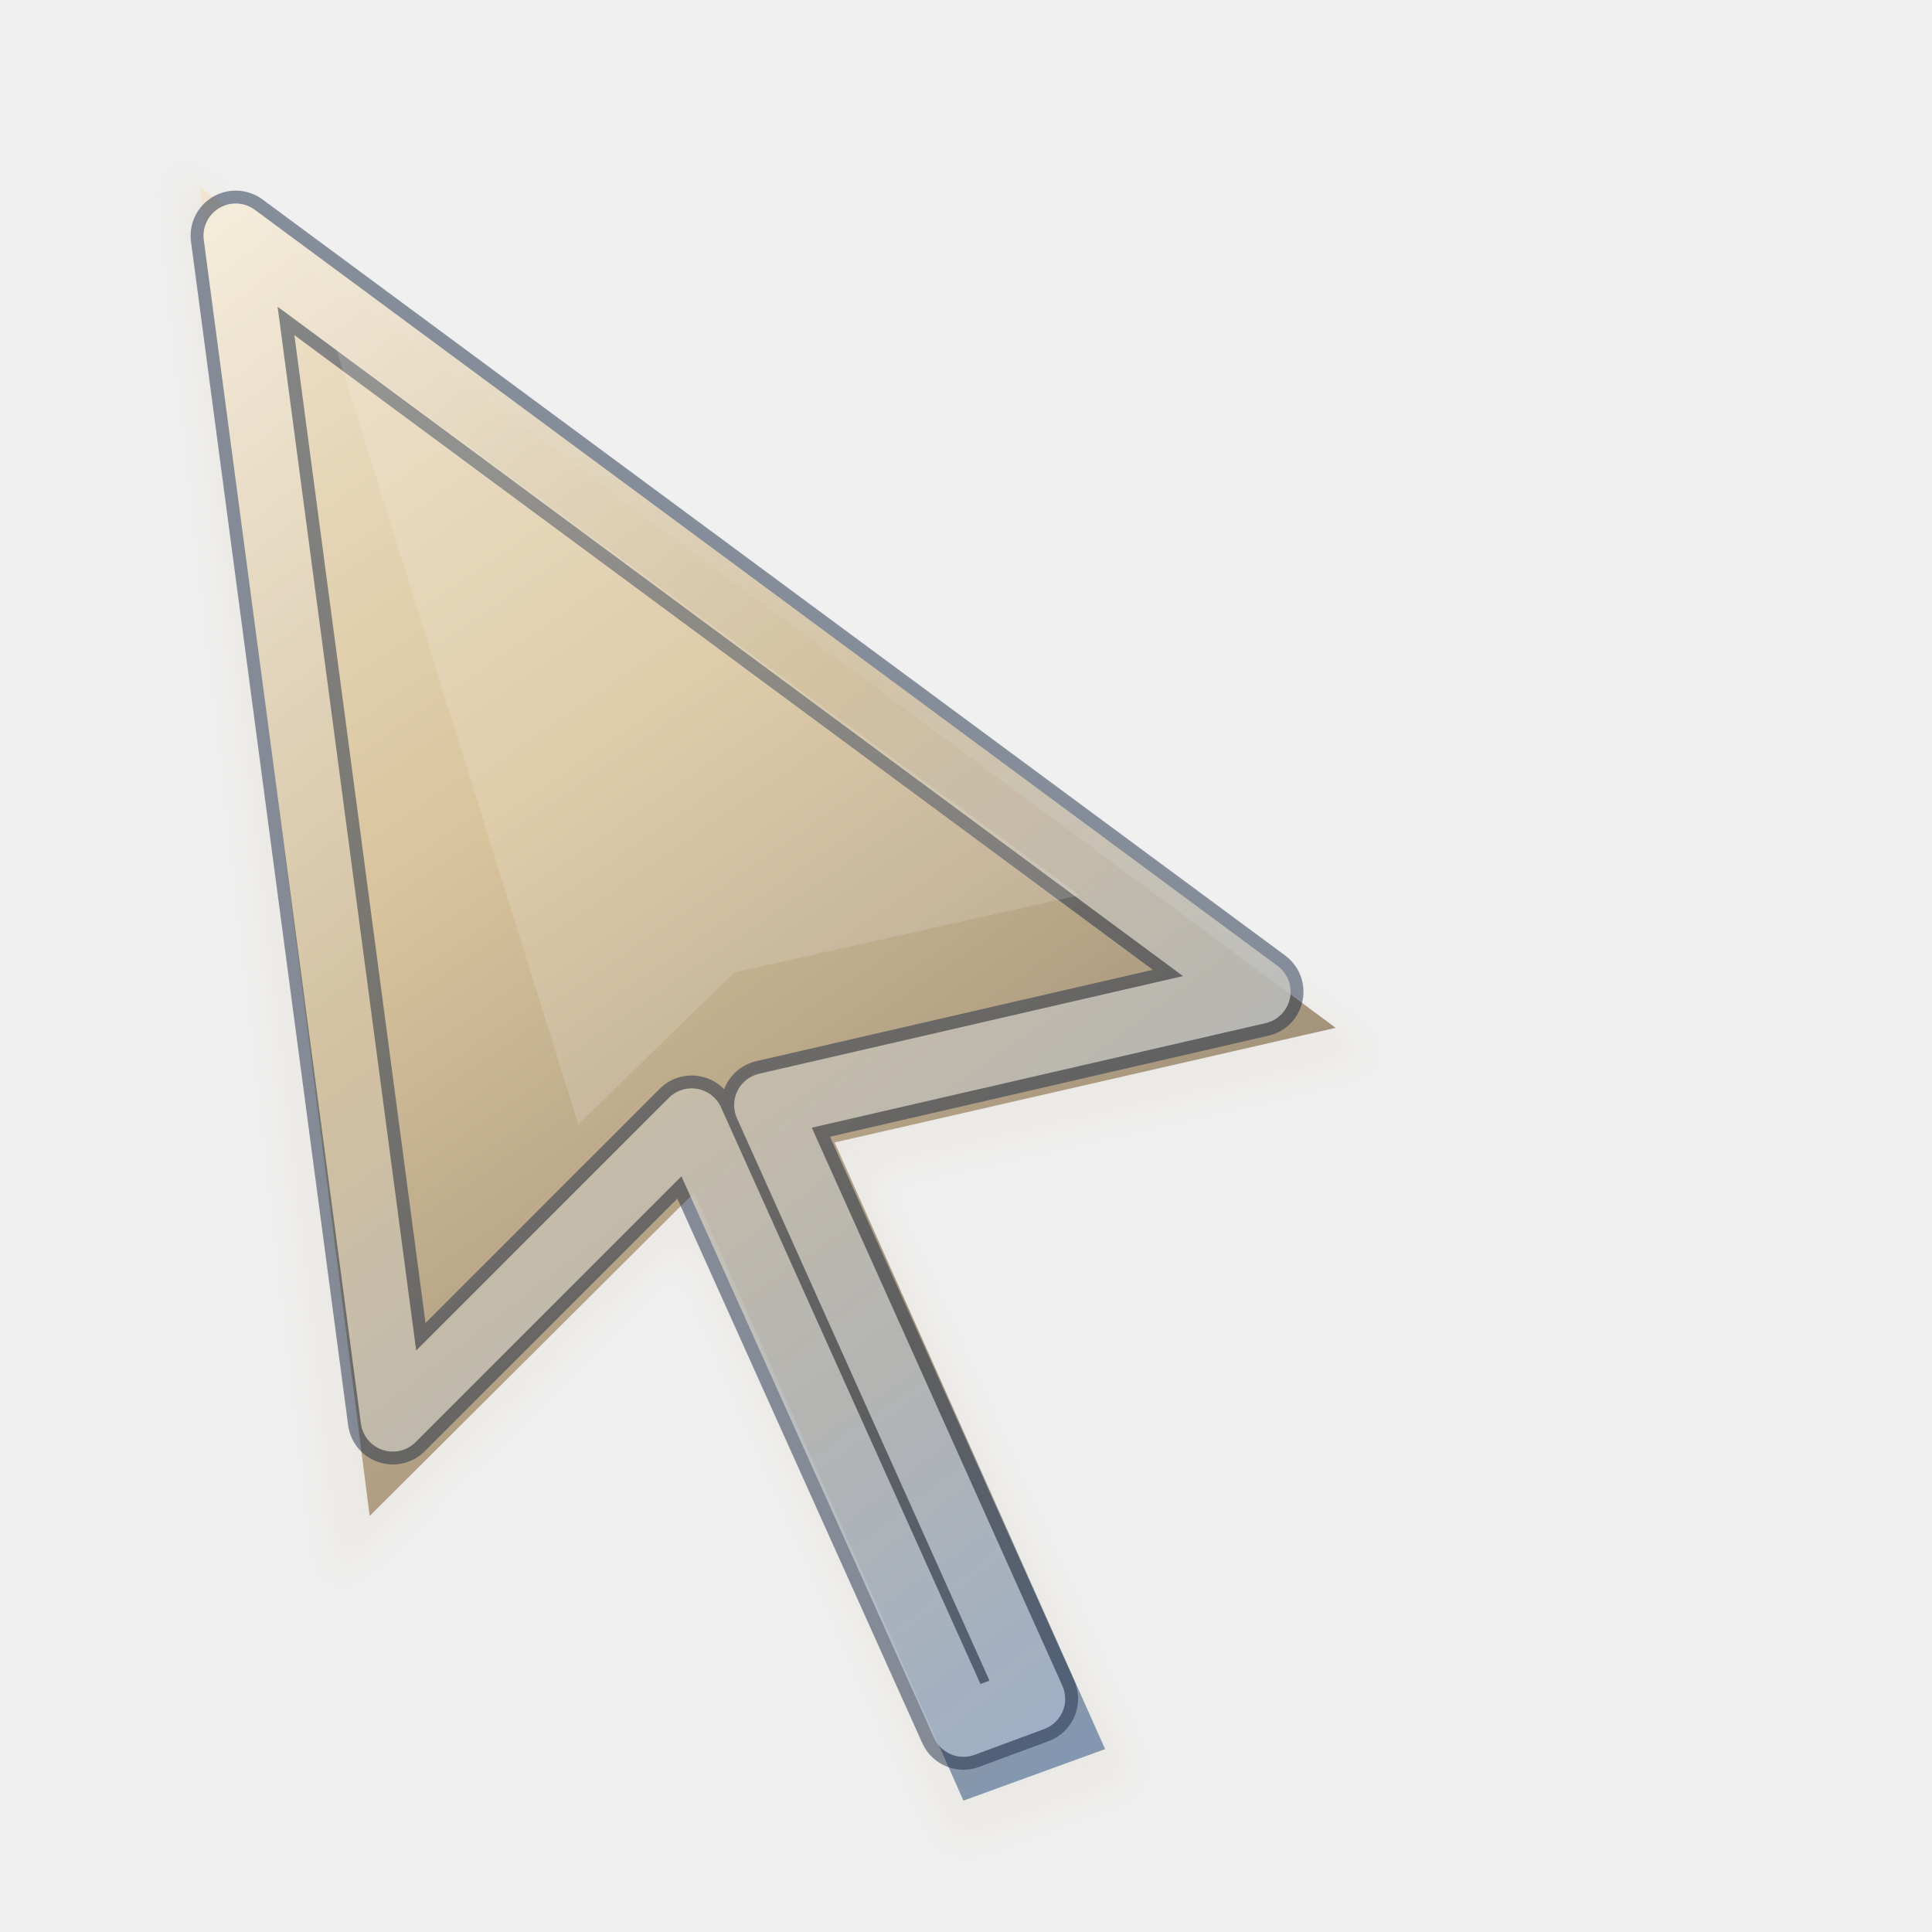
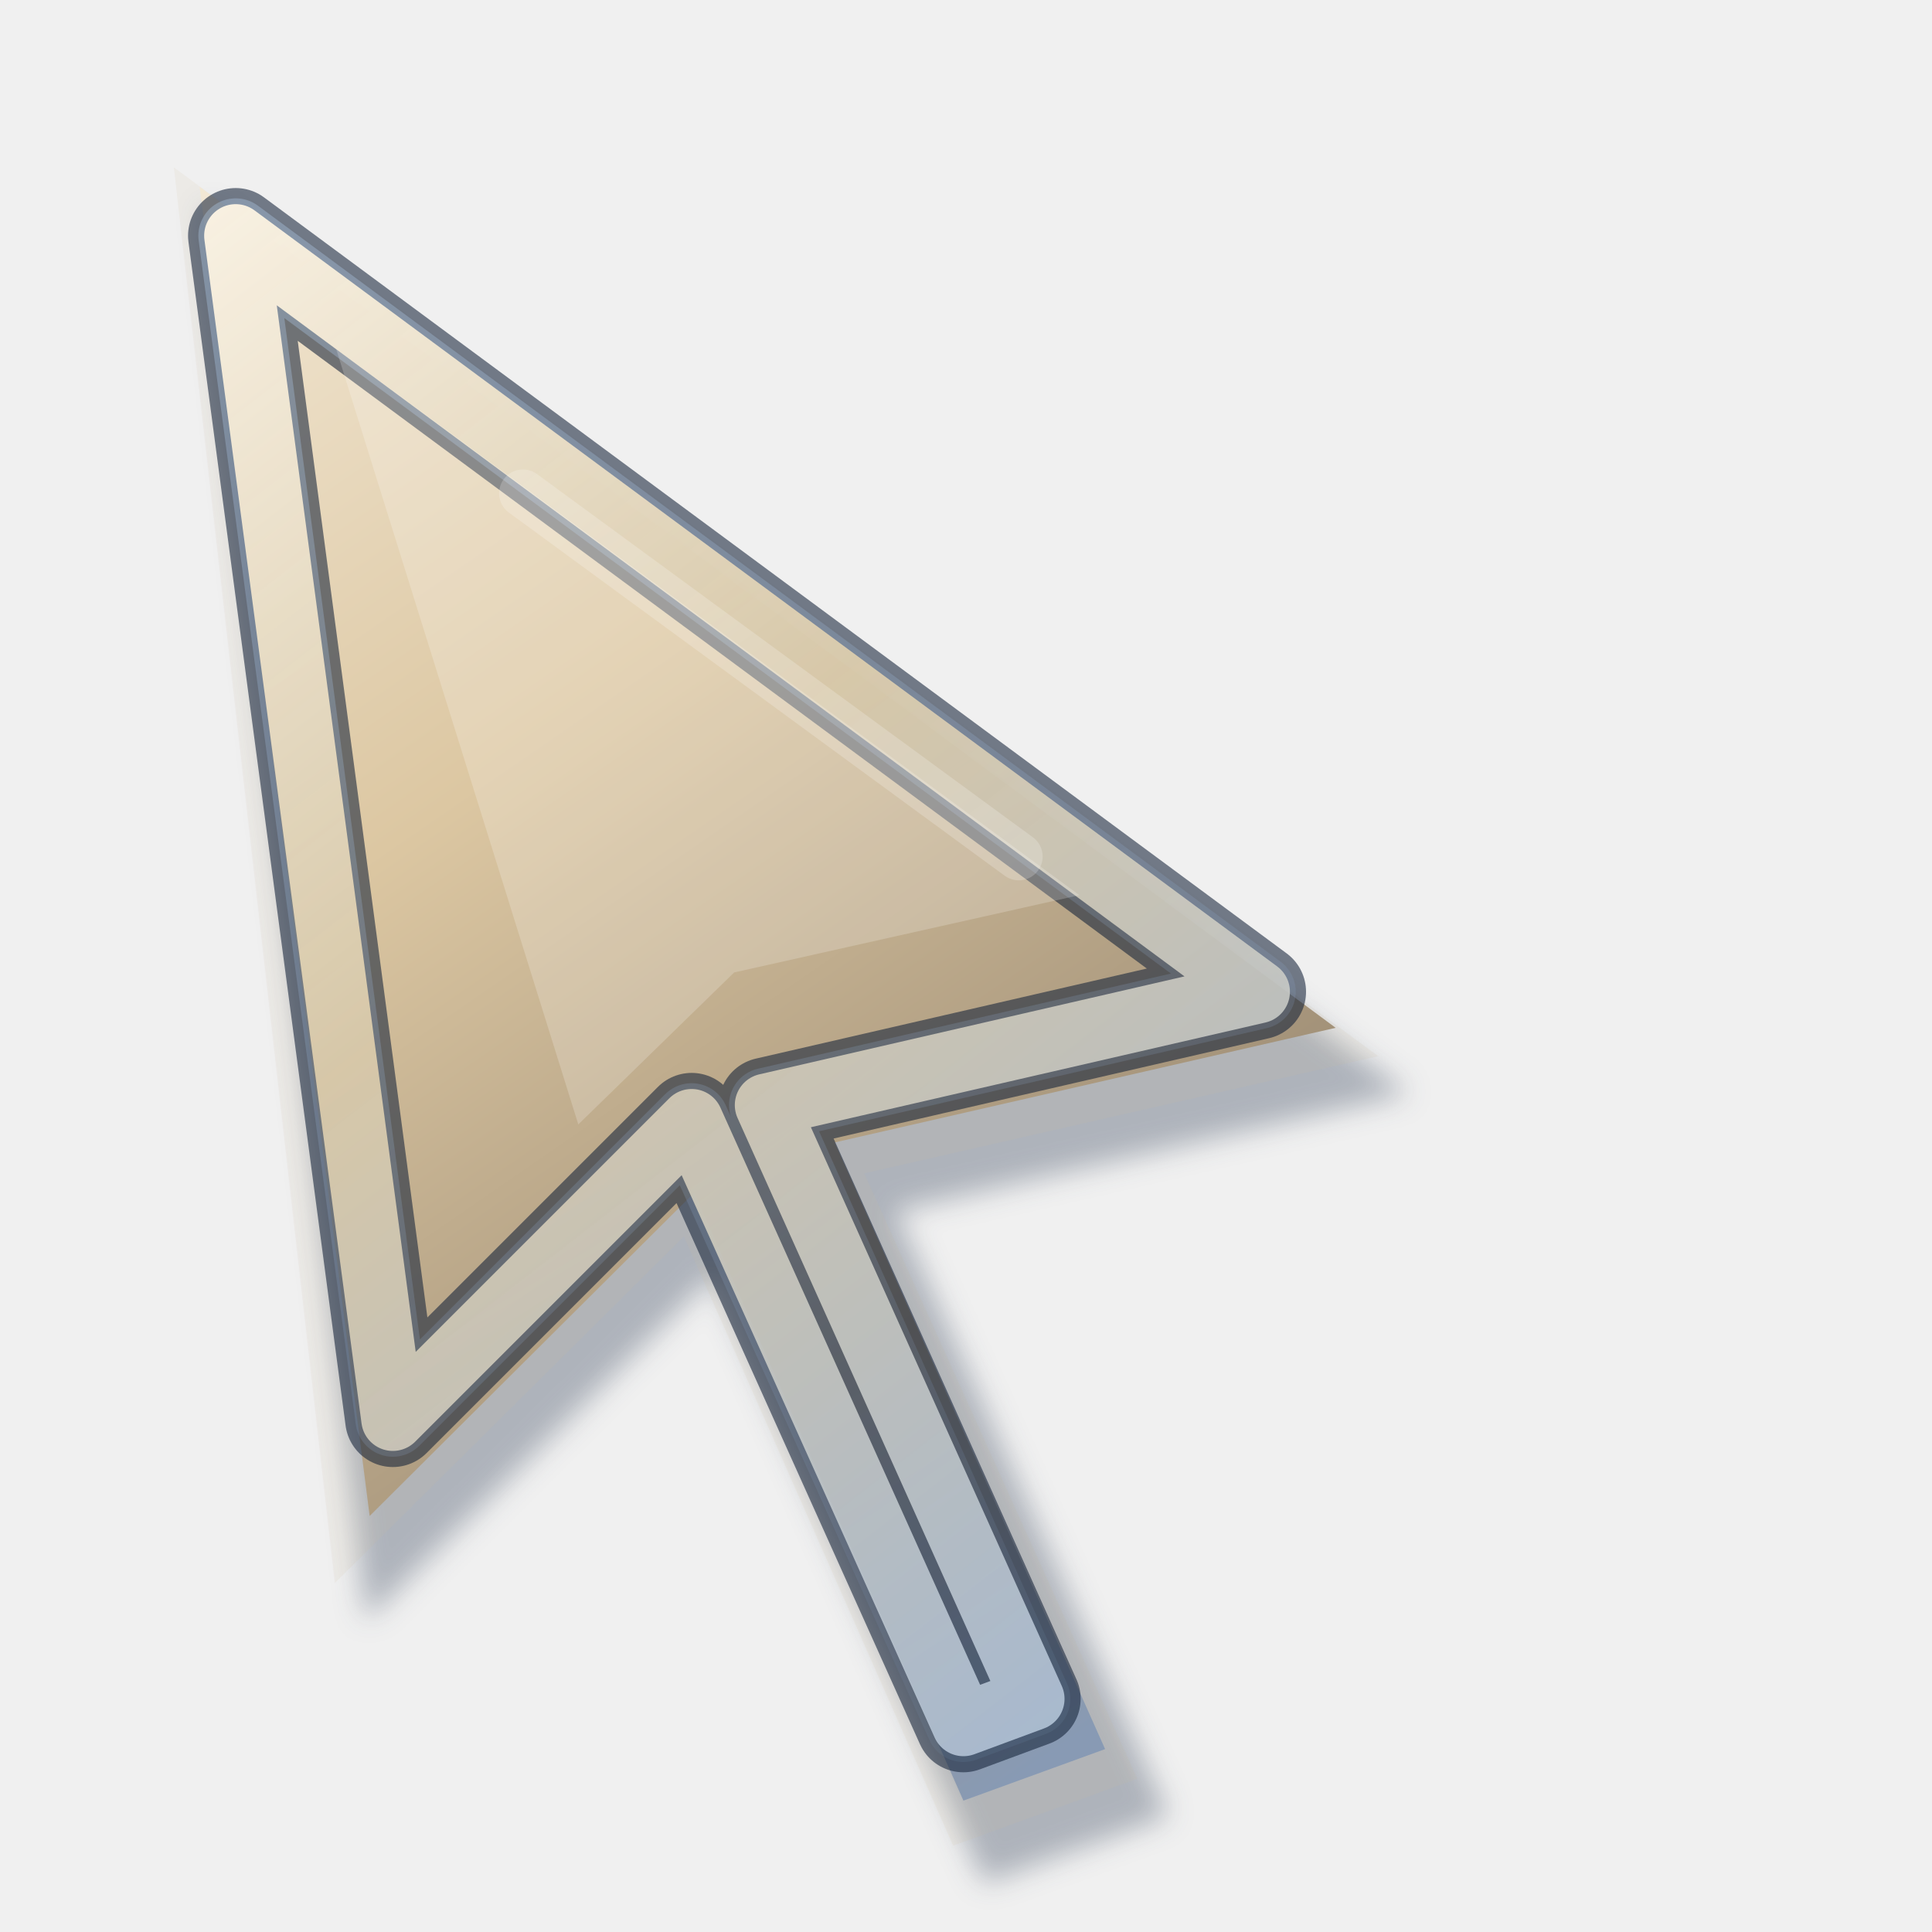
<svg xmlns="http://www.w3.org/2000/svg" width="24" height="24" viewBox="0 0 30 30" fill="none">
  <defs>
    <linearGradient id="fill" x1="2.7" y1="2.4" x2="18.7" y2="25.6" gradientUnits="userSpaceOnUse">
-       <stop offset="0" stop-color="#f3e8d3" />
-       <stop offset="0.4" stop-color="#d9c49d" />
-       <stop offset="0.78" stop-color="#a09079" />
-       <stop offset="1" stop-color="#8497b0" />
+       <stop offset="0" stop-color="#f4ead8" />
+       <stop offset="0.38" stop-color="#dcc7a2" />
+       <stop offset="0.76" stop-color="#a39279" />
+       <stop offset="1" stop-color="#889ab4" />
    </linearGradient>
    <linearGradient id="edge" x1="3.2" y1="2.8" x2="19.8" y2="24.2" gradientUnits="userSpaceOnUse">
-       <stop offset="0" stop-color="#fdf4e2" stop-opacity="0.94" />
-       <stop offset="0.45" stop-color="#e3cfab" stop-opacity="0.84" />
-       <stop offset="1" stop-color="#b8c8dd" stop-opacity="0.76" />
+       <stop offset="0" stop-color="#fef6e6" stop-opacity="0.96" />
+       <stop offset="0.45" stop-color="#e4d2ae" stop-opacity="0.88" />
+       <stop offset="1" stop-color="#bfd0e4" stop-opacity="0.8" />
    </linearGradient>
-     <filter id="halo" x="0" y="0" width="30" height="30" color-interpolation-filters="sRGB" filterUnits="userSpaceOnUse">
-       <feGaussianBlur stdDeviation="0.28" />
+     <linearGradient id="coolRim" x1="4" y1="4" x2="16.6" y2="24.8" gradientUnits="userSpaceOnUse">
+       <stop offset="0" stop-color="#a9c2de" stop-opacity="0.4" />
+       <stop offset="1" stop-color="#819bc0" stop-opacity="0.12" />
+     </linearGradient>
+     <filter id="softShadow" x="0" y="0" width="30" height="30" color-interpolation-filters="sRGB" filterUnits="userSpaceOnUse">
+       <feGaussianBlur stdDeviation="0.22" />
    </filter>
  </defs>
-   <path d="M2.7 2.6L21.4 16.4L13.42 18.22L17.66 27.62L14.8 28.66L10.62 19.2L5.2 24.58L2.7 2.6Z" fill="#c9b692" opacity="0.12" filter="url(#halo)" />
+   <path d="M2.7 2.6L21.4 16.4L13.42 18.22L17.66 27.62L14.8 28.66L10.62 19.2L5.2 24.58L2.7 2.6Z" fill="#1e2e48" opacity="0.32" transform="translate(0.48 0.58)" filter="url(#softShadow)" />
+   <path d="M2.7 2.6L21.4 16.4L13.42 18.22L17.66 27.62L14.8 28.66L10.62 19.2L5.2 24.58L2.7 2.6Z" fill="#ccb895" opacity="0.12" />
  <path d="M3.1 2.9L20.74 15.96L12.96 17.74L17.16 27.16L14.96 27.96L10.78 18.52L5.74 23.54L3.1 2.9Z" fill="url(#fill)" />
-   <path d="M3.66 3.66L19.54 15.4L11.9 17.16L16.04 26.38L14.96 26.78L10.74 17.4L6.1 22.04L3.66 3.66Z" stroke="#1c2d46" stroke-opacity="0.5" stroke-width="1.4" stroke-linejoin="round" />
-   <path d="M3.66 3.66L19.54 15.4L11.9 17.16L16.04 26.38L14.96 26.78L10.74 17.4L6.1 22.04L3.66 3.66Z" stroke="url(#edge)" stroke-width="1" stroke-linejoin="round" />
-   <path d="M5.22 5.42L16.76 13.9L11.4 15.1L8.98 17.46L5.22 5.42Z" fill="#ffffff" opacity="0.14" />
+   <path d="M3.66 3.66L19.54 15.4L11.9 17.16L16.04 26.38L14.96 26.78L10.74 17.4L6.1 22.04L3.66 3.66Z" stroke="#15233a" stroke-opacity="0.58" stroke-width="1.48" stroke-linejoin="round" />
+   <path d="M3.66 3.66L19.54 15.4L11.9 17.16L16.04 26.38L14.96 26.78L10.74 17.4L6.1 22.04L3.66 3.66Z" stroke="url(#coolRim)" stroke-width="1.16" stroke-linejoin="round" />
+   <path d="M3.66 3.66L19.54 15.4L11.9 17.16L16.04 26.38L14.96 26.78L10.74 17.4L6.1 22.04L3.66 3.66Z" stroke="url(#edge)" stroke-width="0.98" stroke-linejoin="round" />
+   <path d="M5.22 5.42L16.76 13.9L11.4 15.1L8.98 17.46L5.22 5.42Z" fill="#ffffff" opacity="0.2" />
+   <path d="M8.12 7.66L15.82 13.3" stroke="#fff" stroke-opacity="0.2" stroke-width="0.74" stroke-linecap="round" />
</svg>
